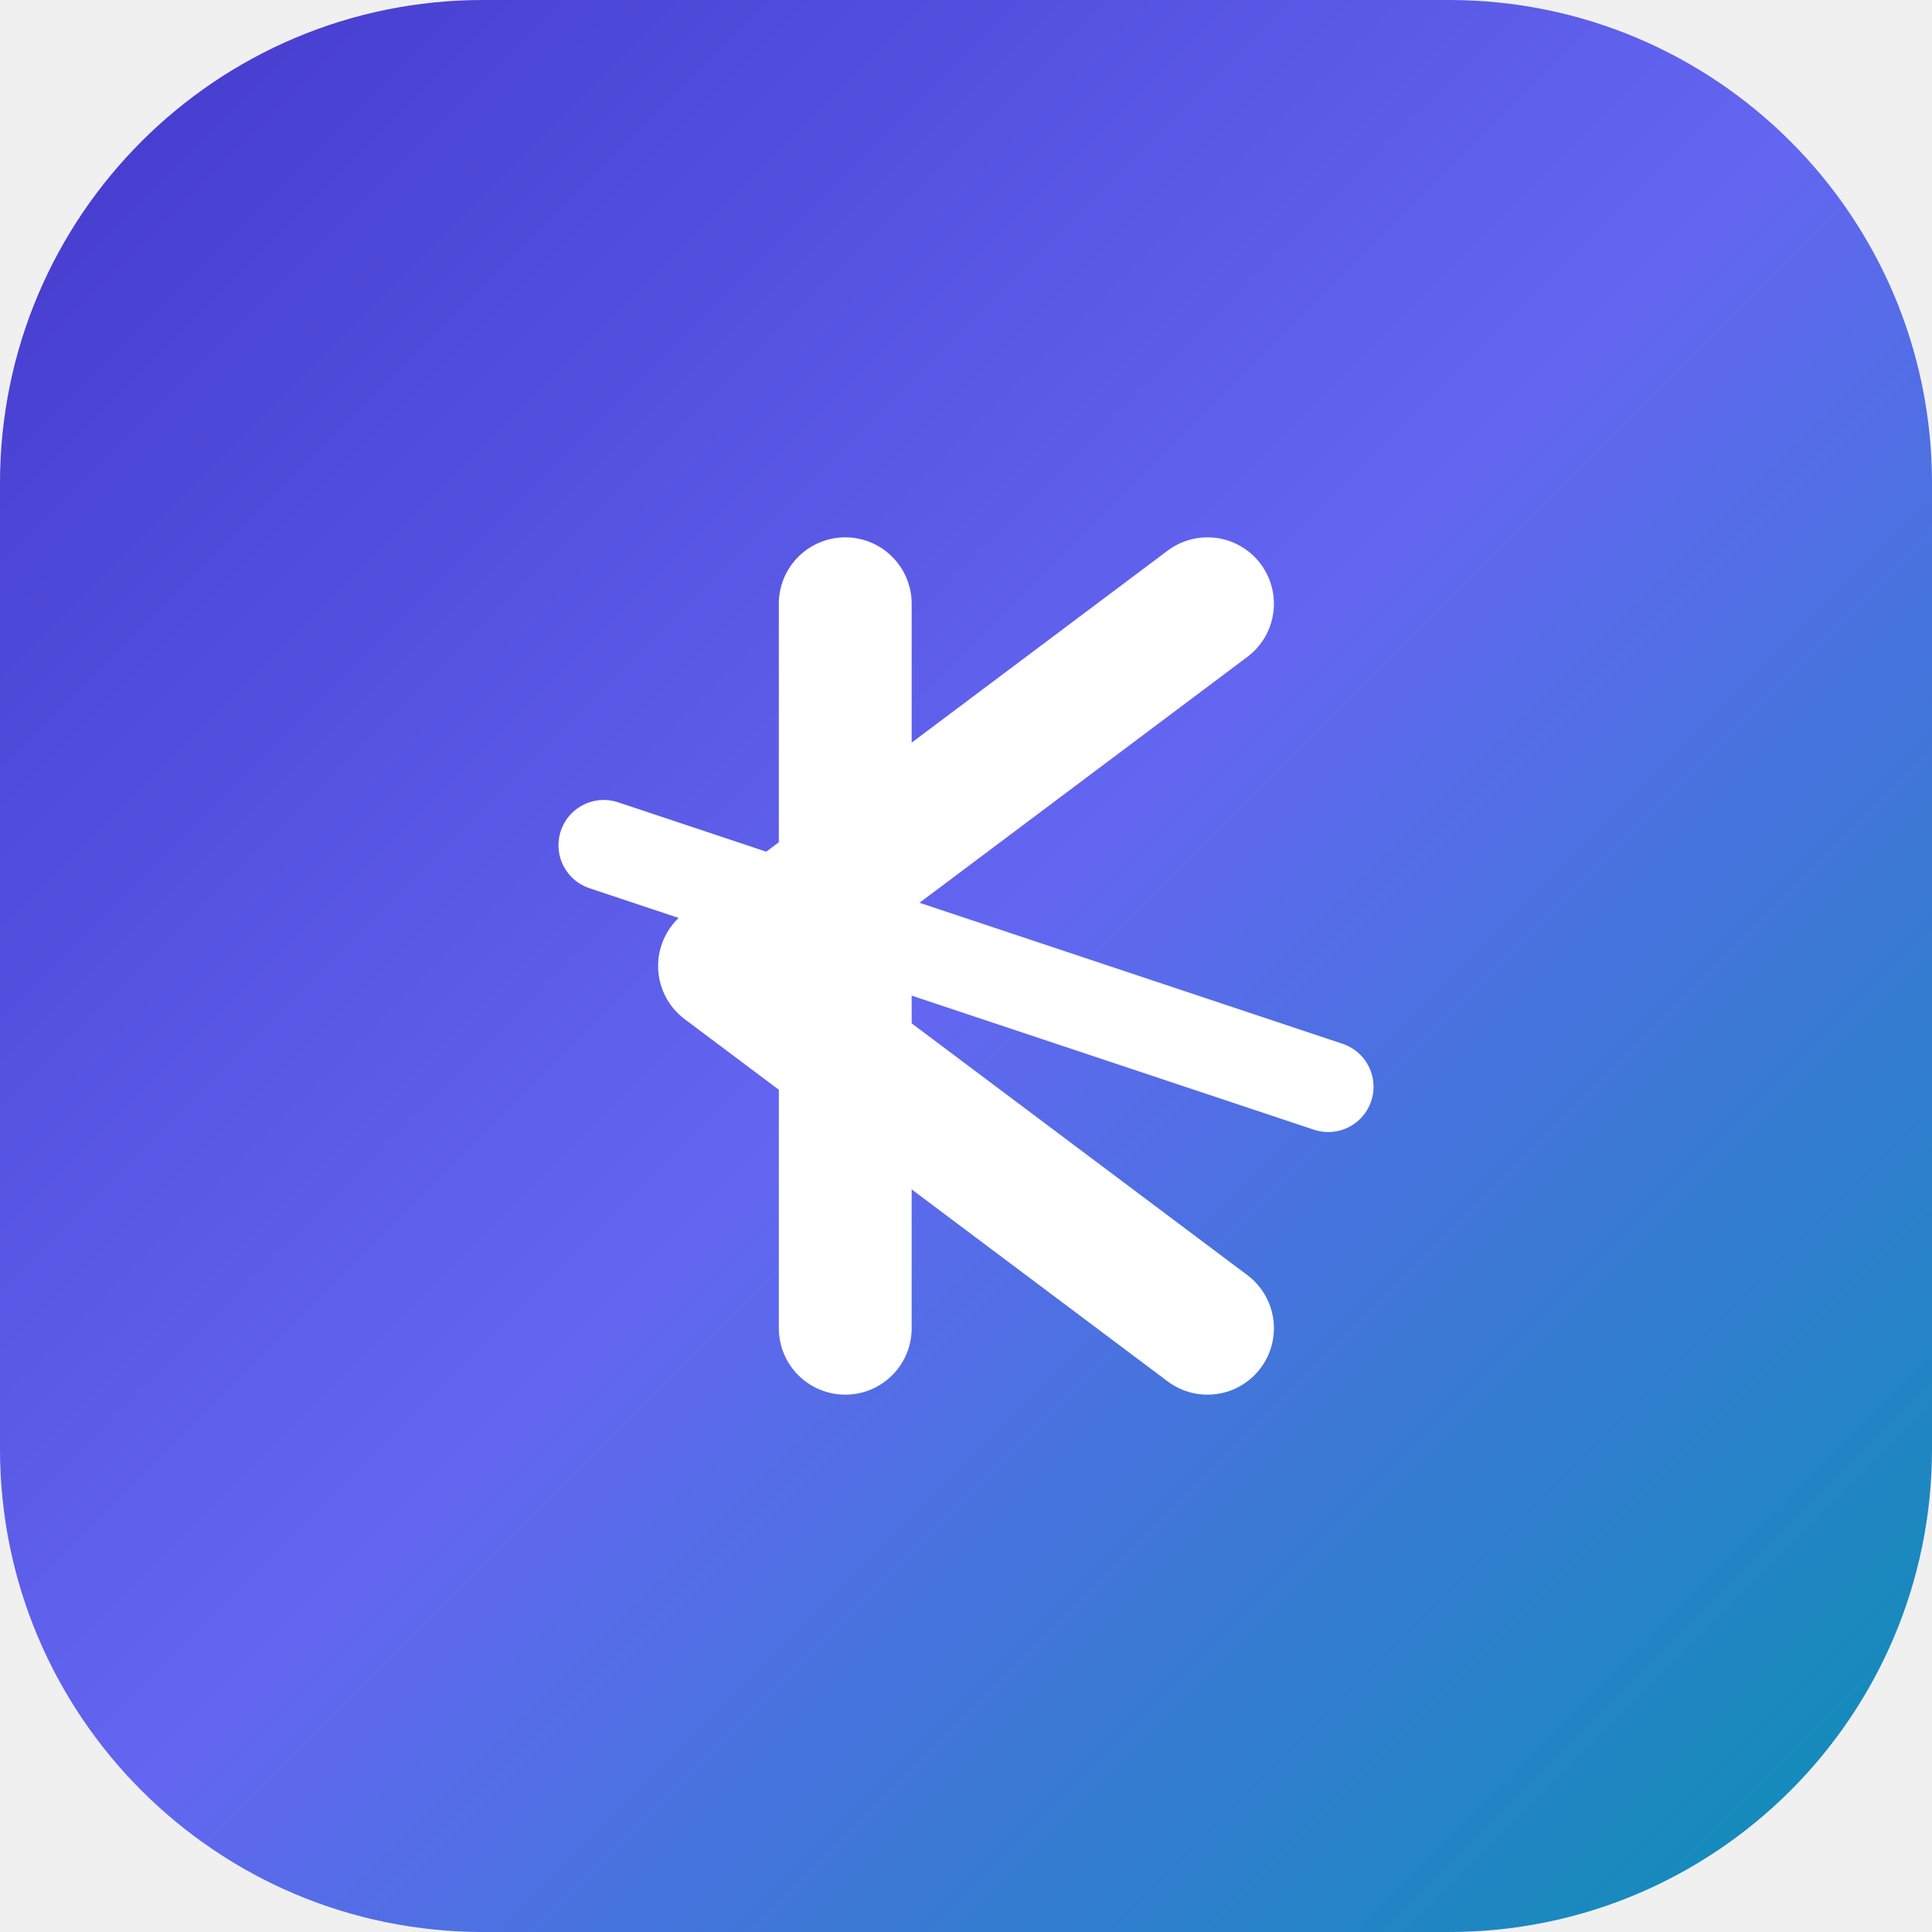
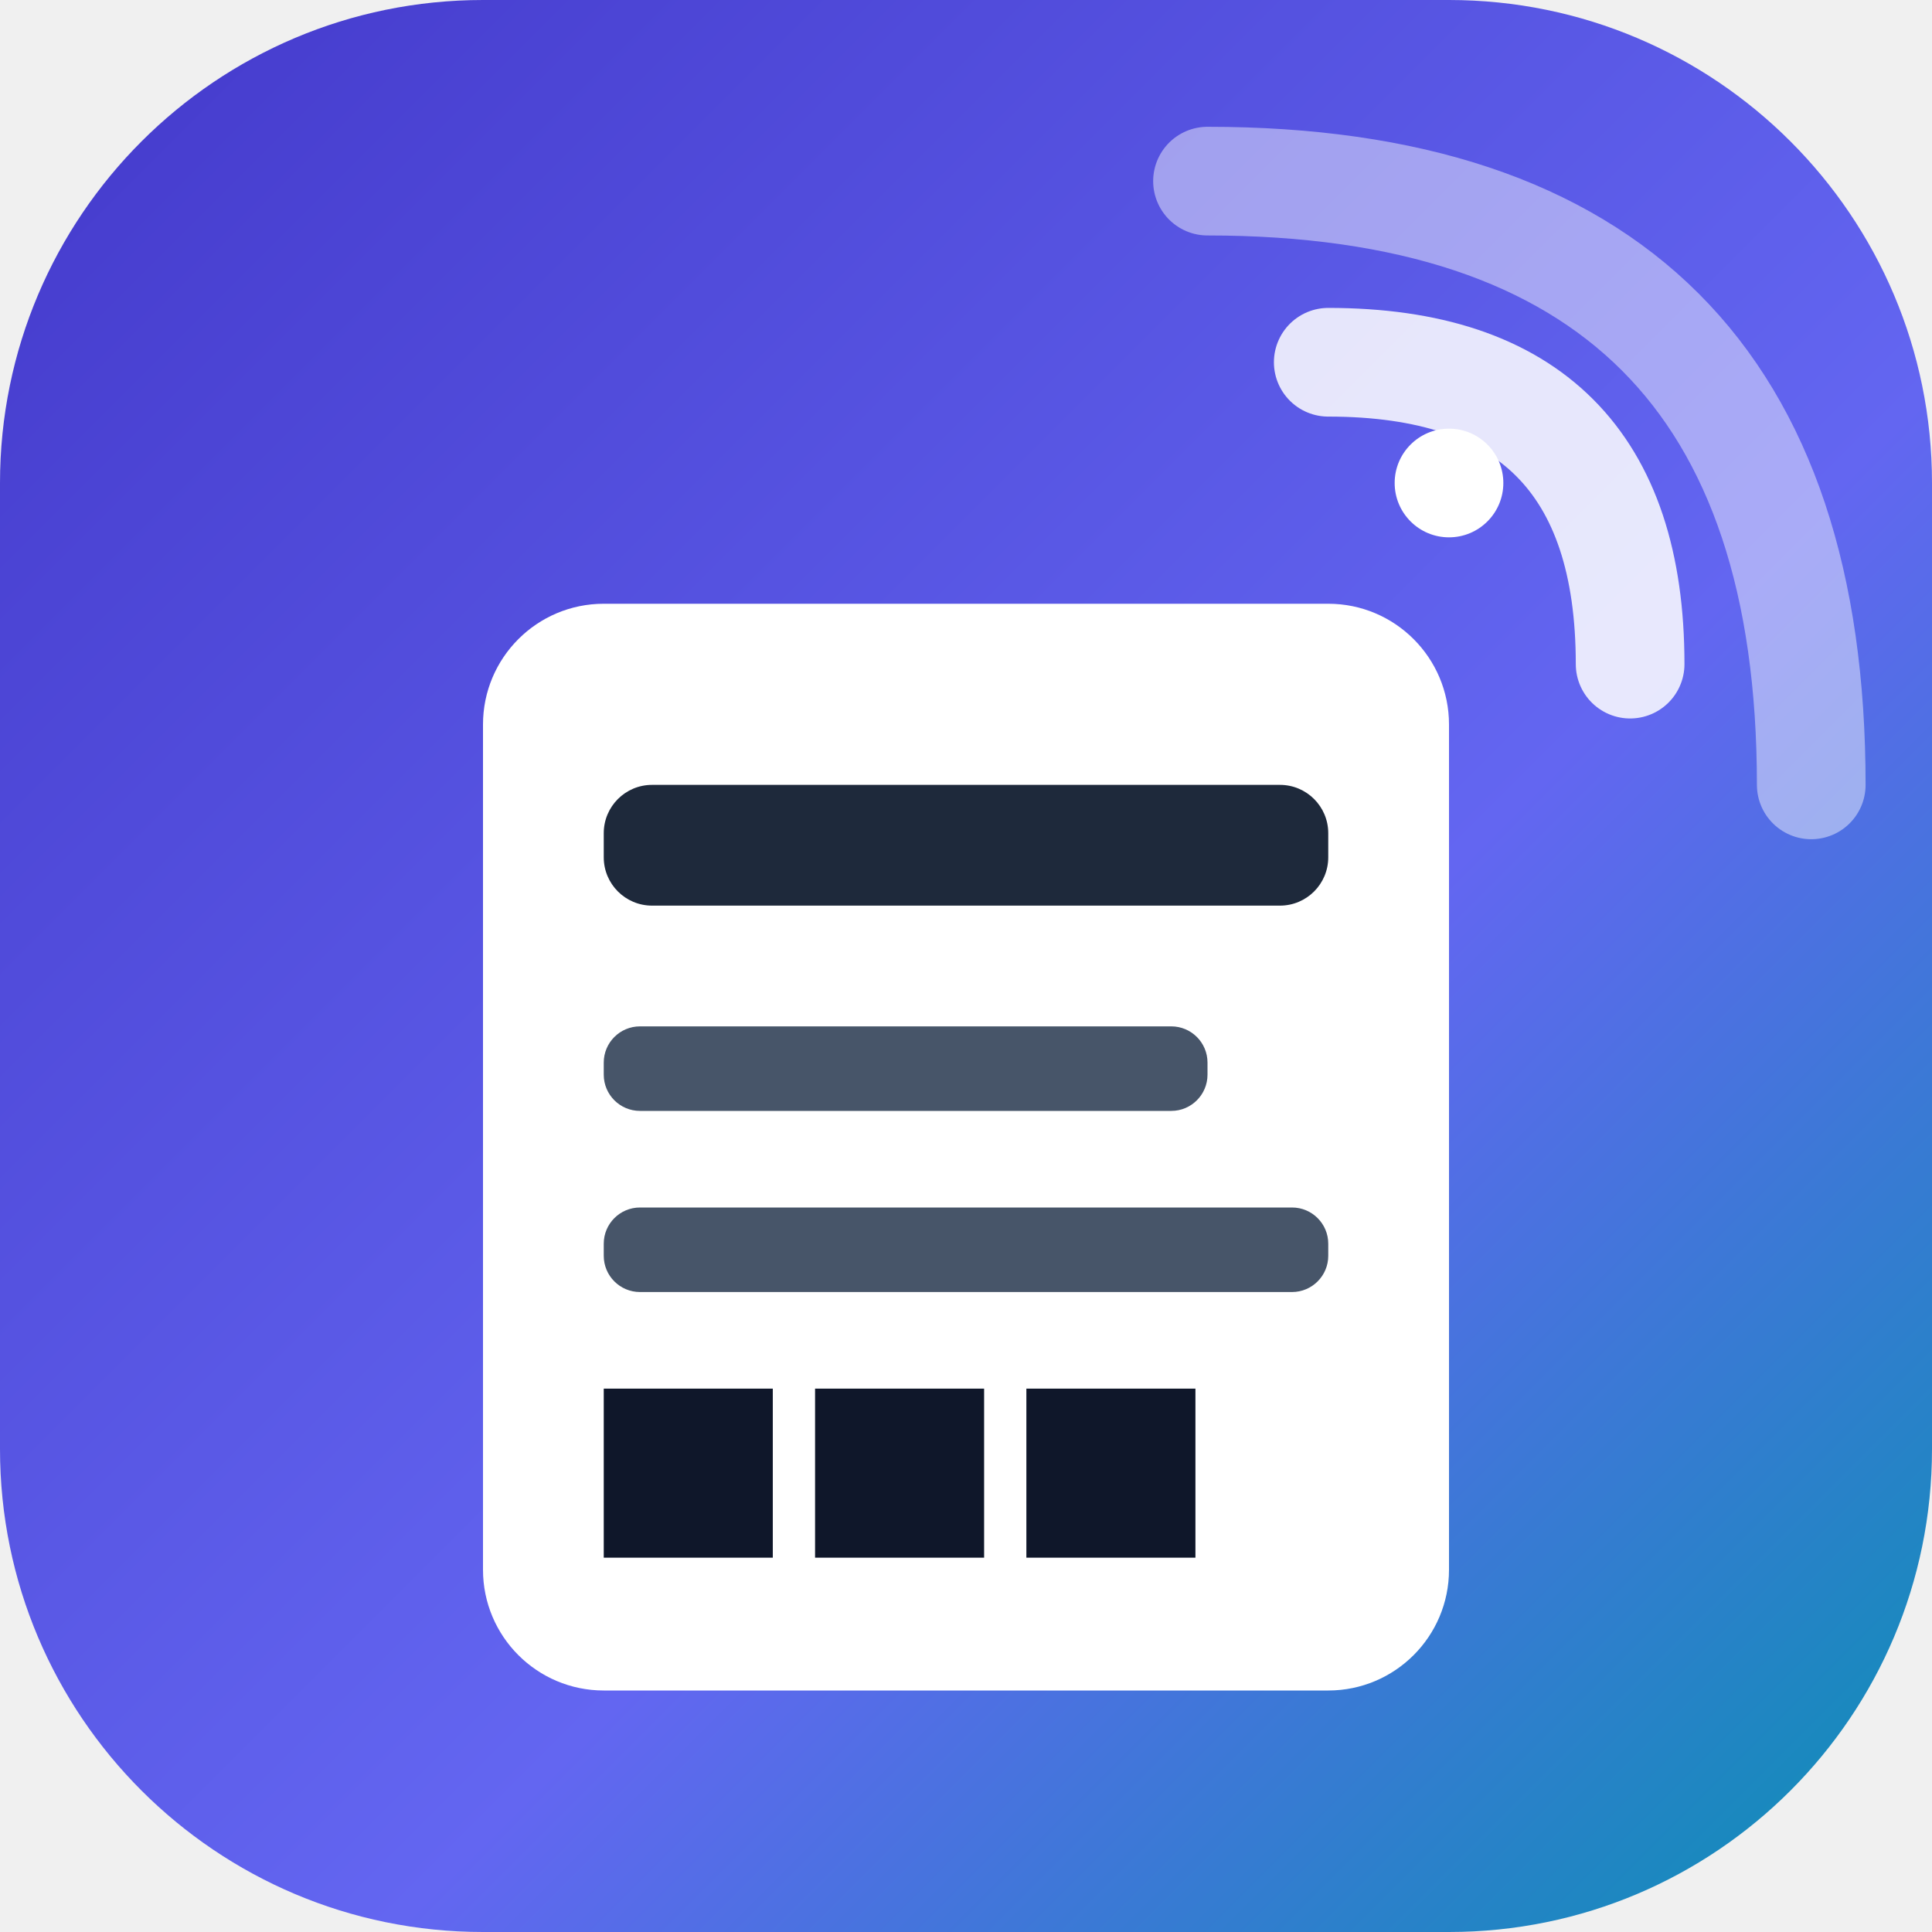
- <svg xmlns="http://www.w3.org/2000/svg" width="32" height="32" viewBox="0 0 32 32">
+ <svg xmlns="http://www.w3.org/2000/svg" viewBox="0 0 32 32">
  <defs>
-     <linearGradient id="g" x1="0%" y1="0%" x2="100%" y2="100%">
+     <linearGradient id="fv-g" x1="0%" y1="0%" x2="100%" y2="100%">
      <stop offset="0%" stop-color="#4338ca" />
-       <stop offset="50%" stop-color="#6366f1" />
+       <stop offset="60%" stop-color="#6366f1" />
      <stop offset="100%" stop-color="#0891b2" />
    </linearGradient>
  </defs>
-   <rect width="32" height="32" rx="8" fill="url(#g)" />
-   <g stroke="white" stroke-width="2.2" fill="none" stroke-linecap="round" stroke-linejoin="round">
-     <polyline points="14,10 14,22" />
-     <polyline points="20,10 12,16 20,22" />
-     <line x1="10" y1="14" x2="22" y2="18" stroke-width="1.5" />
+   <rect width="32" height="32" rx="8" fill="url(#fv-g)" />
+   <g stroke="#ffffff" stroke-linecap="round" stroke-linejoin="round" fill="none">
+     <path d="M 22 6 Q 27 6 27 11" stroke-width="1.8" stroke-opacity="0.85" />
+     <path d="M 20 3 Q 30 3 30 13" stroke-width="1.8" stroke-opacity="0.45" />
+     <circle cx="24" cy="8" r="0.9" fill="#ffffff" stroke="none" />
+     <rect x="8" y="10" width="16" height="18" rx="2" fill="#ffffff" stroke="none" />
+     <rect x="10" y="13" width="12" height="2" rx="0.8" fill="#1e293b" stroke="none" />
+     <rect x="10" y="17" width="10" height="1.4" rx="0.6" fill="#475569" stroke="none" />
+     <rect x="10" y="20" width="12" height="1.4" rx="0.6" fill="#475569" stroke="none" />
+     <g fill="#0f172a" stroke="none">
+       <rect x="10" y="23" width="2.8" height="2.8" />
+       <rect x="13.5" y="23" width="2.8" height="2.8" />
+       <rect x="17" y="23" width="2.8" height="2.8" />
+     </g>
  </g>
</svg>
